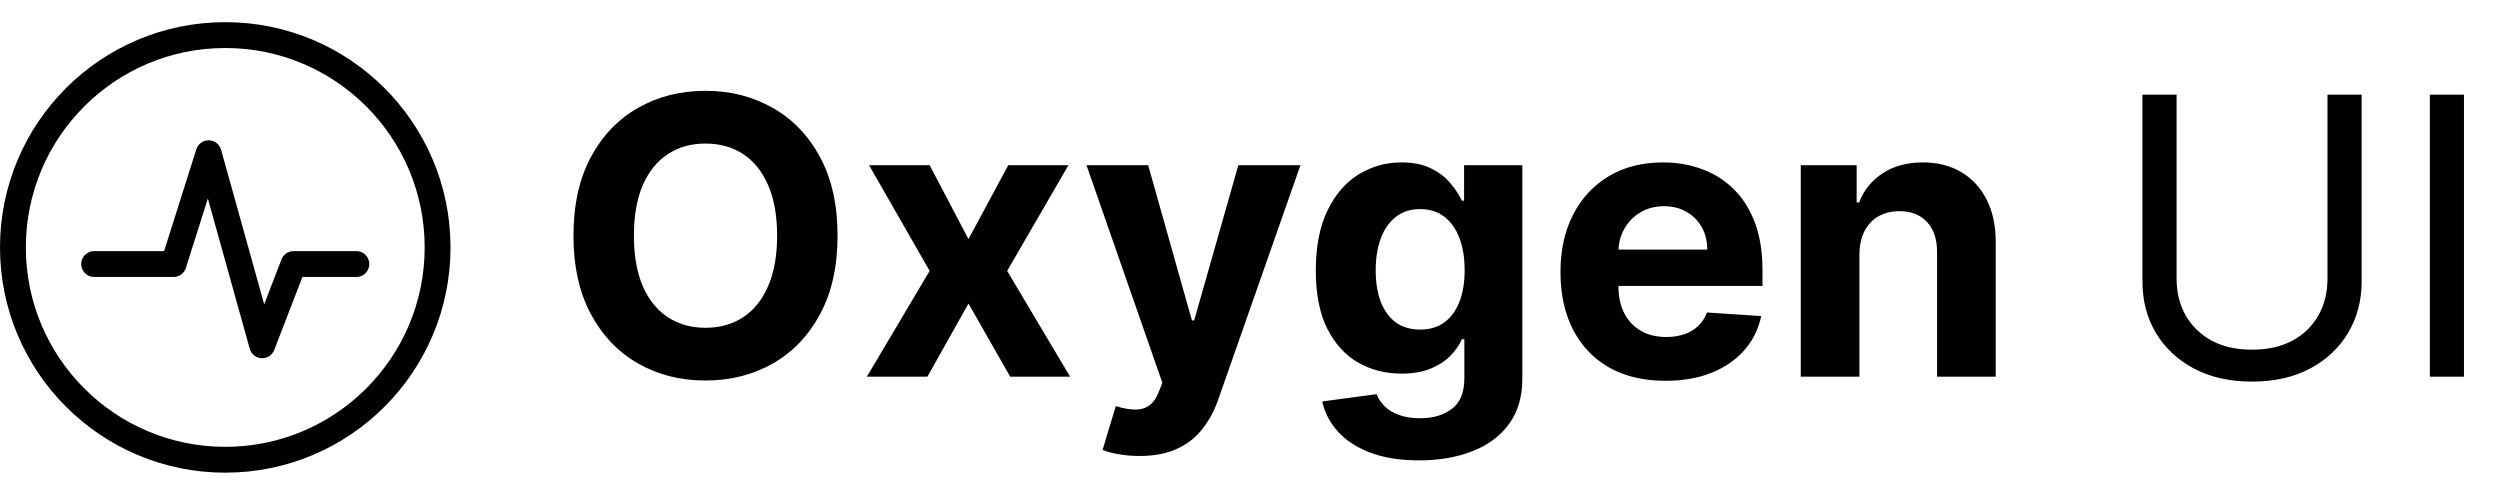
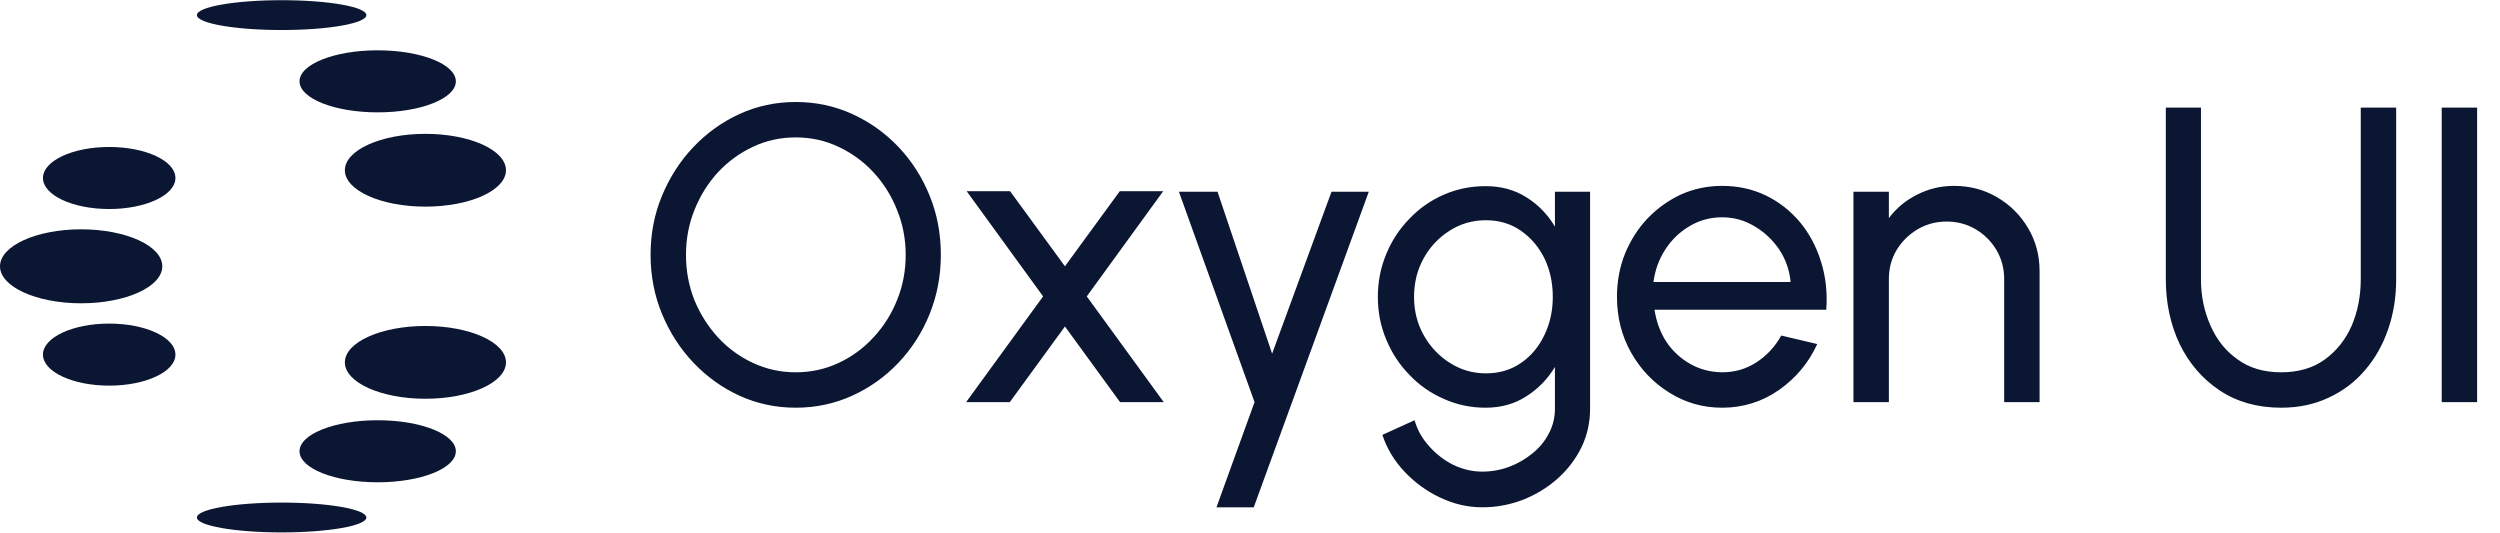
- <svg xmlns="http://www.w3.org/2000/svg" width="677" height="134" viewBox="0 0 677 134" fill="none">
-   <circle cx="61" cy="67" r="57.5" stroke="black" stroke-width="7" />
-   <path d="M25.5 71.5H47L56.5 41.5L71 93.5L79.5 71.5H96.5" stroke="black" stroke-width="7" stroke-linecap="round" stroke-linejoin="round" />
-   <path d="M226.811 63.818C226.811 72.146 225.233 79.23 222.076 85.072C218.944 90.913 214.668 95.375 209.249 98.458C203.855 101.515 197.789 103.044 191.053 103.044C184.267 103.044 178.176 101.503 172.782 98.421C167.388 95.338 163.125 90.876 159.993 85.034C156.861 79.193 155.295 72.121 155.295 63.818C155.295 55.491 156.861 48.406 159.993 42.565C163.125 36.723 167.388 32.273 172.782 29.216C178.176 26.134 184.267 24.592 191.053 24.592C197.789 24.592 203.855 26.134 209.249 29.216C214.668 32.273 218.944 36.723 222.076 42.565C225.233 48.406 226.811 55.491 226.811 63.818ZM210.442 63.818C210.442 58.424 209.634 53.875 208.018 50.171C206.428 46.467 204.178 43.658 201.27 41.744C198.361 39.83 194.956 38.873 191.053 38.873C187.15 38.873 183.745 39.83 180.836 41.744C177.928 43.658 175.666 46.467 174.05 50.171C172.459 53.875 171.664 58.424 171.664 63.818C171.664 69.212 172.459 73.761 174.05 77.465C175.666 81.169 177.928 83.978 180.836 85.892C183.745 87.806 187.15 88.763 191.053 88.763C194.956 88.763 198.361 87.806 201.27 85.892C204.178 83.978 206.428 81.169 208.018 77.465C209.634 73.761 210.442 69.212 210.442 63.818ZM251.747 44.727L262.262 64.75L273.038 44.727H289.332L272.739 73.364L289.779 102H273.56L262.262 82.201L251.15 102H234.744L251.747 73.364L235.34 44.727H251.747ZM308.572 123.477C306.559 123.477 304.669 123.316 302.904 122.993C301.164 122.694 299.723 122.309 298.579 121.837L302.159 109.979C304.023 110.551 305.701 110.862 307.192 110.912C308.709 110.961 310.014 110.613 311.108 109.868C312.226 109.122 313.133 107.854 313.829 106.064L314.762 103.641L294.217 44.727H310.921L322.778 86.787H323.375L335.344 44.727H352.16L329.9 108.19C328.831 111.272 327.377 113.957 325.538 116.244C323.723 118.555 321.424 120.333 318.639 121.576C315.855 122.843 312.5 123.477 308.572 123.477ZM384.246 124.67C379.1 124.67 374.688 123.962 371.009 122.545C367.355 121.153 364.446 119.251 362.284 116.84C360.121 114.429 358.717 111.719 358.07 108.712L372.761 106.735C373.209 107.879 373.917 108.948 374.887 109.942C375.856 110.936 377.136 111.732 378.727 112.328C380.343 112.95 382.307 113.261 384.619 113.261C388.074 113.261 390.92 112.415 393.157 110.725C395.419 109.06 396.551 106.263 396.551 102.336V91.858H395.879C395.183 93.449 394.139 94.953 392.747 96.37C391.355 97.787 389.565 98.942 387.378 99.837C385.19 100.732 382.58 101.18 379.548 101.18C375.247 101.18 371.332 100.185 367.802 98.197C364.297 96.183 361.501 93.113 359.413 88.987C357.35 84.836 356.318 79.591 356.318 73.252C356.318 66.764 357.374 61.345 359.487 56.995C361.6 52.645 364.409 49.388 367.914 47.225C371.444 45.063 375.309 43.981 379.51 43.981C382.717 43.981 385.402 44.528 387.564 45.622C389.727 46.691 391.467 48.033 392.785 49.649C394.127 51.24 395.158 52.806 395.879 54.347H396.476V44.727H412.248V102.559C412.248 107.431 411.055 111.508 408.669 114.789C406.282 118.071 402.976 120.532 398.75 122.172C394.549 123.838 389.715 124.67 384.246 124.67ZM384.581 89.248C387.142 89.248 389.304 88.614 391.069 87.346C392.859 86.054 394.226 84.214 395.171 81.828C396.14 79.416 396.625 76.533 396.625 73.177C396.625 69.821 396.153 66.913 395.208 64.452C394.264 61.966 392.896 60.04 391.107 58.673C389.317 57.305 387.142 56.622 384.581 56.622C381.971 56.622 379.771 57.33 377.982 58.747C376.192 60.139 374.837 62.078 373.917 64.564C372.998 67.05 372.538 69.921 372.538 73.177C372.538 76.483 372.998 79.342 373.917 81.753C374.862 84.14 376.217 85.992 377.982 87.309C379.771 88.602 381.971 89.248 384.581 89.248ZM450.989 103.119C445.098 103.119 440.027 101.925 435.776 99.539C431.551 97.128 428.294 93.722 426.007 89.322C423.72 84.898 422.577 79.665 422.577 73.625C422.577 67.733 423.72 62.563 426.007 58.113C428.294 53.664 431.513 50.196 435.665 47.71C439.841 45.224 444.738 43.981 450.356 43.981C454.134 43.981 457.651 44.591 460.908 45.809C464.189 47.002 467.048 48.804 469.484 51.215C471.945 53.626 473.859 56.659 475.226 60.313C476.593 63.943 477.277 68.193 477.277 73.065V77.428H428.916V67.584H462.325C462.325 65.297 461.828 63.271 460.833 61.506C459.839 59.742 458.459 58.362 456.694 57.367C454.954 56.348 452.928 55.839 450.617 55.839C448.205 55.839 446.068 56.398 444.203 57.517C442.364 58.61 440.922 60.09 439.878 61.954C438.834 63.793 438.299 65.844 438.275 68.106V77.465C438.275 80.299 438.797 82.748 439.841 84.811C440.91 86.874 442.413 88.465 444.352 89.584C446.291 90.702 448.591 91.261 451.25 91.261C453.015 91.261 454.631 91.013 456.098 90.516C457.564 90.019 458.82 89.273 459.864 88.278C460.908 87.284 461.703 86.066 462.25 84.624L476.941 85.594C476.195 89.124 474.667 92.206 472.355 94.841C470.068 97.451 467.11 99.489 463.481 100.956C459.876 102.398 455.712 103.119 450.989 103.119ZM503.527 68.889V102H487.642V44.727H502.781V54.832H503.452C504.72 51.501 506.845 48.866 509.828 46.927C512.811 44.963 516.428 43.981 520.679 43.981C524.656 43.981 528.124 44.852 531.082 46.592C534.04 48.332 536.339 50.818 537.98 54.049C539.62 57.256 540.441 61.084 540.441 65.533V102H524.557V68.367C524.581 64.862 523.687 62.128 521.872 60.164C520.057 58.175 517.559 57.181 514.377 57.181C512.239 57.181 510.35 57.641 508.71 58.561C507.094 59.48 505.826 60.823 504.906 62.588C504.011 64.328 503.552 66.428 503.527 68.889ZM630.284 25.636H639.531V76.197C639.531 81.418 638.3 86.079 635.839 90.18C633.403 94.257 629.96 97.476 625.511 99.837C621.061 102.174 615.841 103.342 609.85 103.342C603.86 103.342 598.639 102.174 594.19 99.837C589.74 97.476 586.285 94.257 583.824 90.18C581.388 86.079 580.17 81.418 580.17 76.197V25.636H589.417V75.452C589.417 79.18 590.237 82.499 591.878 85.407C593.519 88.291 595.855 90.565 598.888 92.231C601.946 93.871 605.6 94.692 609.85 94.692C614.101 94.692 617.755 93.871 620.813 92.231C623.87 90.565 626.207 88.291 627.823 85.407C629.463 82.499 630.284 79.18 630.284 75.452V25.636ZM667.244 25.636V102H657.997V25.636H667.244Z" fill="black" />
+ <svg xmlns="http://www.w3.org/2000/svg" width="938.79" height="200" viewBox="0 0 938.789 200" role="img" aria-label="Oxygen UI">
+   <g fill="#0B1633">
+     <g transform="matrix(0.448113 0 0 0.448113 0 0.071)">
+       <ellipse cx="236" cy="12.5" rx="71" ry="12.5" />
+       <ellipse cx="316.5" cy="68" rx="65.5" ry="26" />
+       <ellipse cx="356.5" cy="142.5" rx="67.5" ry="30.5" />
+       <ellipse cx="91.5" cy="149" rx="55.5" ry="26" />
+       <ellipse cx="68" cy="223" rx="68" ry="31" />
+       <ellipse cx="91.5" cy="297" rx="55.5" ry="26" />
+       <ellipse cx="356.5" cy="303.5" rx="67.5" ry="30.5" />
+       <ellipse cx="316.5" cy="378" rx="65.5" ry="26" />
+       <ellipse cx="236" cy="433.5" rx="71" ry="12.5" />
+     </g>
+     <path transform="translate(238 0)" d="M60.8 153.1L60.8 153.1Q49.6 153.1 39.7 148.6Q29.9 144.1 22.4 136.2Q14.9 128.3 10.6 117.9Q6.3 107.5 6.3 95.7L6.3 95.7Q6.3 83.8 10.6 73.5Q14.9 63.1 22.4 55.2Q29.9 47.3 39.7 42.8Q49.6 38.3 60.8 38.3L60.8 38.3Q72.1 38.3 82 42.8Q91.9 47.3 99.4 55.2Q106.9 63.1 111.1 73.5Q115.3 83.8 115.3 95.7L115.3 95.7Q115.3 107.5 111.1 117.9Q106.9 128.3 99.4 136.2Q91.9 144.1 82 148.6Q72.1 153.1 60.8 153.1ZM60.8 139.8L60.8 139.8Q69.4 139.8 76.9 136.3Q84.4 132.8 90 126.7Q95.7 120.6 98.9 112.6Q102.1 104.7 102.1 95.7L102.1 95.7Q102.1 86.7 98.8 78.7Q95.6 70.7 89.9 64.6Q84.3 58.6 76.8 55.1Q69.4 51.6 60.8 51.6L60.8 51.6Q52.2 51.6 44.8 55.1Q37.3 58.6 31.6 64.7Q26 70.8 22.8 78.8Q19.6 86.7 19.6 95.7L19.6 95.7Q19.6 104.8 22.8 112.8Q26.1 120.7 31.7 126.8Q37.4 132.9 44.8 136.3Q52.3 139.8 60.8 139.8ZM141.2 151L124.8 151L153.7 111.3L125 71.8L141.3 71.8L161.9 100L182.5 71.8L198.8 71.8L170.1 111.3L199 151L182.6 151L161.9 122.6L141.2 151ZM239.7 132.8L262 72L276 72L232.8 190.5L218.8 190.5L233.1 151L204.7 72L219.2 72L239.7 132.8ZM345.9 85.1L345.9 72L359.1 72L359.1 153.5Q359.1 161.3 355.8 168.1Q352.4 174.9 346.7 179.9Q341 184.9 333.8 187.7Q326.5 190.5 318.6 190.5L318.6 190.5Q310.4 190.5 302.7 186.8Q295.1 183.2 289.3 177Q283.6 170.9 281.1 163.3L281.1 163.3L293.2 157.8Q294.7 163.2 298.7 167.6Q302.6 172 307.8 174.6Q313.1 177.1 318.6 177.1L318.6 177.1Q323.8 177.1 328.7 175.3Q333.5 173.5 337.4 170.3Q341.4 167.1 343.6 162.8Q345.9 158.5 345.9 153.5L345.9 153.5L345.9 137.8Q341.8 144.6 335.2 148.8Q328.6 153.1 319.9 153.1L319.9 153.1Q311.5 153.1 304.2 149.8Q296.8 146.6 291.3 140.8Q285.7 135.1 282.6 127.6Q279.4 120.1 279.4 111.5L279.4 111.5Q279.4 102.9 282.6 95.3Q285.7 87.8 291.3 82.1Q296.8 76.3 304.2 73.1Q311.5 69.9 319.9 69.9L319.9 69.9Q328.6 69.9 335.2 74.1Q341.8 78.2 345.9 85.1L345.9 85.1ZM320 140.2L320 140.2Q327.6 140.2 333.3 136.2Q338.9 132.3 342 125.7Q345.1 119.2 345.1 111.5L345.1 111.5Q345.1 103.6 342 97.1Q338.8 90.6 333.2 86.7Q327.5 82.7 320 82.7L320 82.7Q312.5 82.7 306.4 86.6Q300.2 90.5 296.6 97Q293 103.5 293 111.5L293 111.5Q293 119.5 296.7 126Q300.4 132.5 306.5 136.3Q312.6 140.2 320 140.2ZM408.7 153.1L408.7 153.1Q397.8 153.1 388.8 147.4Q379.8 141.8 374.5 132.4Q369.2 123 369.2 111.5L369.2 111.5Q369.2 102.8 372.2 95.3Q375.3 87.7 380.7 82Q386.2 76.3 393.3 73Q400.5 69.8 408.7 69.8L408.7 69.8Q417.6 69.8 425.1 73.4Q432.5 77 437.9 83.4Q443.2 89.8 445.8 98.2Q448.5 106.7 447.8 116.3L447.8 116.3L383.3 116.3Q384.3 123 387.7 128.3Q391.2 133.5 396.6 136.6Q402 139.7 408.7 139.8L408.7 139.8Q415.8 139.8 421.5 136.1Q427.3 132.4 430.9 126L430.9 126L444.4 129.2Q439.6 139.7 430.1 146.4Q420.5 153.1 408.7 153.1ZM382.9 105.9L382.9 105.9L434.4 105.9Q433.8 99.3 430.2 93.8Q426.5 88.3 420.9 85Q415.3 81.6 408.7 81.6L408.7 81.6Q402 81.6 396.5 84.9Q391 88.1 387.4 93.6Q383.8 99.1 382.9 105.9ZM527.9 101.9L527.9 101.9L527.9 151L514.6 151L514.6 104.8Q514.6 98.8 511.7 93.9Q508.8 89 503.9 86.1Q499 83.2 493 83.2L493 83.2Q487 83.2 482.1 86.1Q477.2 89 474.2 93.9Q471.3 98.8 471.3 104.8L471.3 104.8L471.3 151L458 151L458 72L471.3 72L471.3 81.9Q475.5 76.3 481.9 73.1Q488.3 69.8 495.8 69.8L495.8 69.8Q504.7 69.8 512 74.1Q519.3 78.4 523.6 85.7Q527.9 92.9 527.9 101.9ZM618.6 153.1L618.6 153.1Q605.3 153.1 595.5 146.6Q585.8 140.1 580.5 129.2Q575.3 118.2 575.3 104.9L575.3 104.9L575.3 40.4L588.5 40.4L588.5 104.9Q588.5 114.3 592.1 122.3Q595.6 130.3 602.3 135Q608.9 139.8 618.6 139.8L618.6 139.8Q628.4 139.8 635 135Q641.6 130.2 645.1 122.3Q648.5 114.3 648.5 104.9L648.5 104.9L648.5 40.4L661.8 40.4L661.8 104.9Q661.8 114.9 658.8 123.6Q655.8 132.4 650.1 139Q644.5 145.6 636.5 149.3Q628.5 153.1 618.6 153.1ZM692.2 151L678.9 151L678.9 40.4L692.2 40.4L692.2 151Z" />
+   </g>
</svg>
